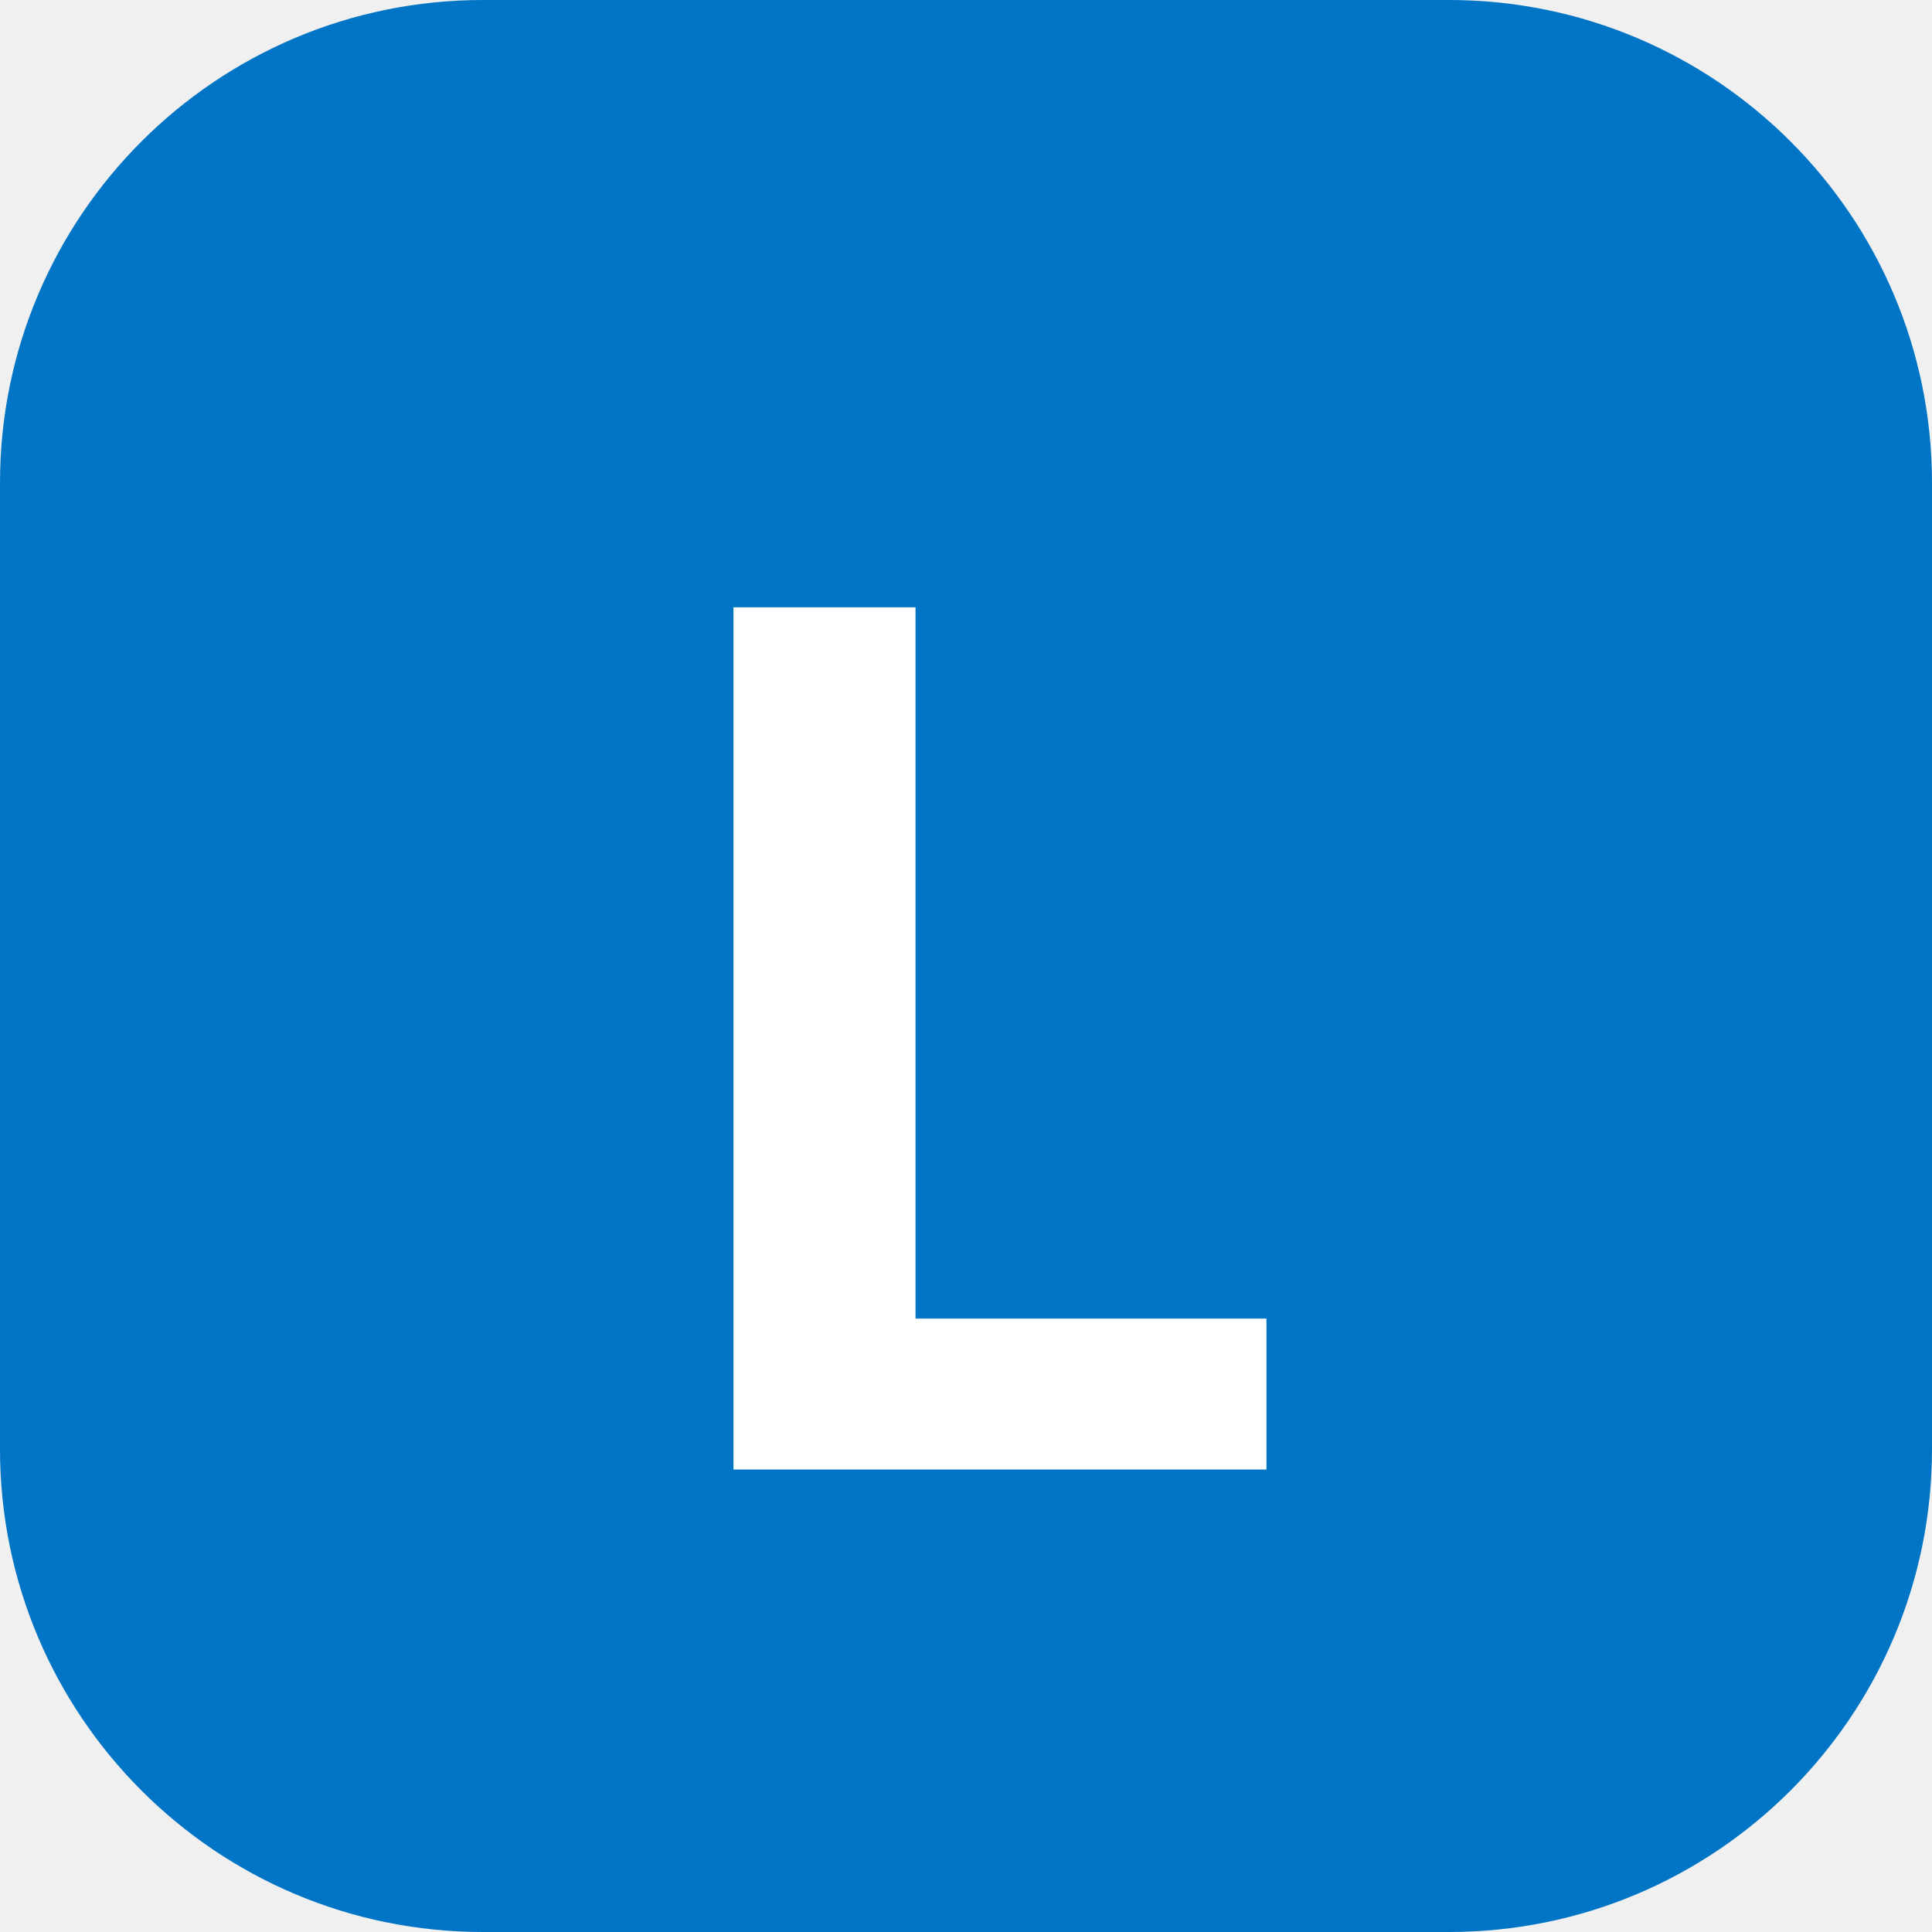
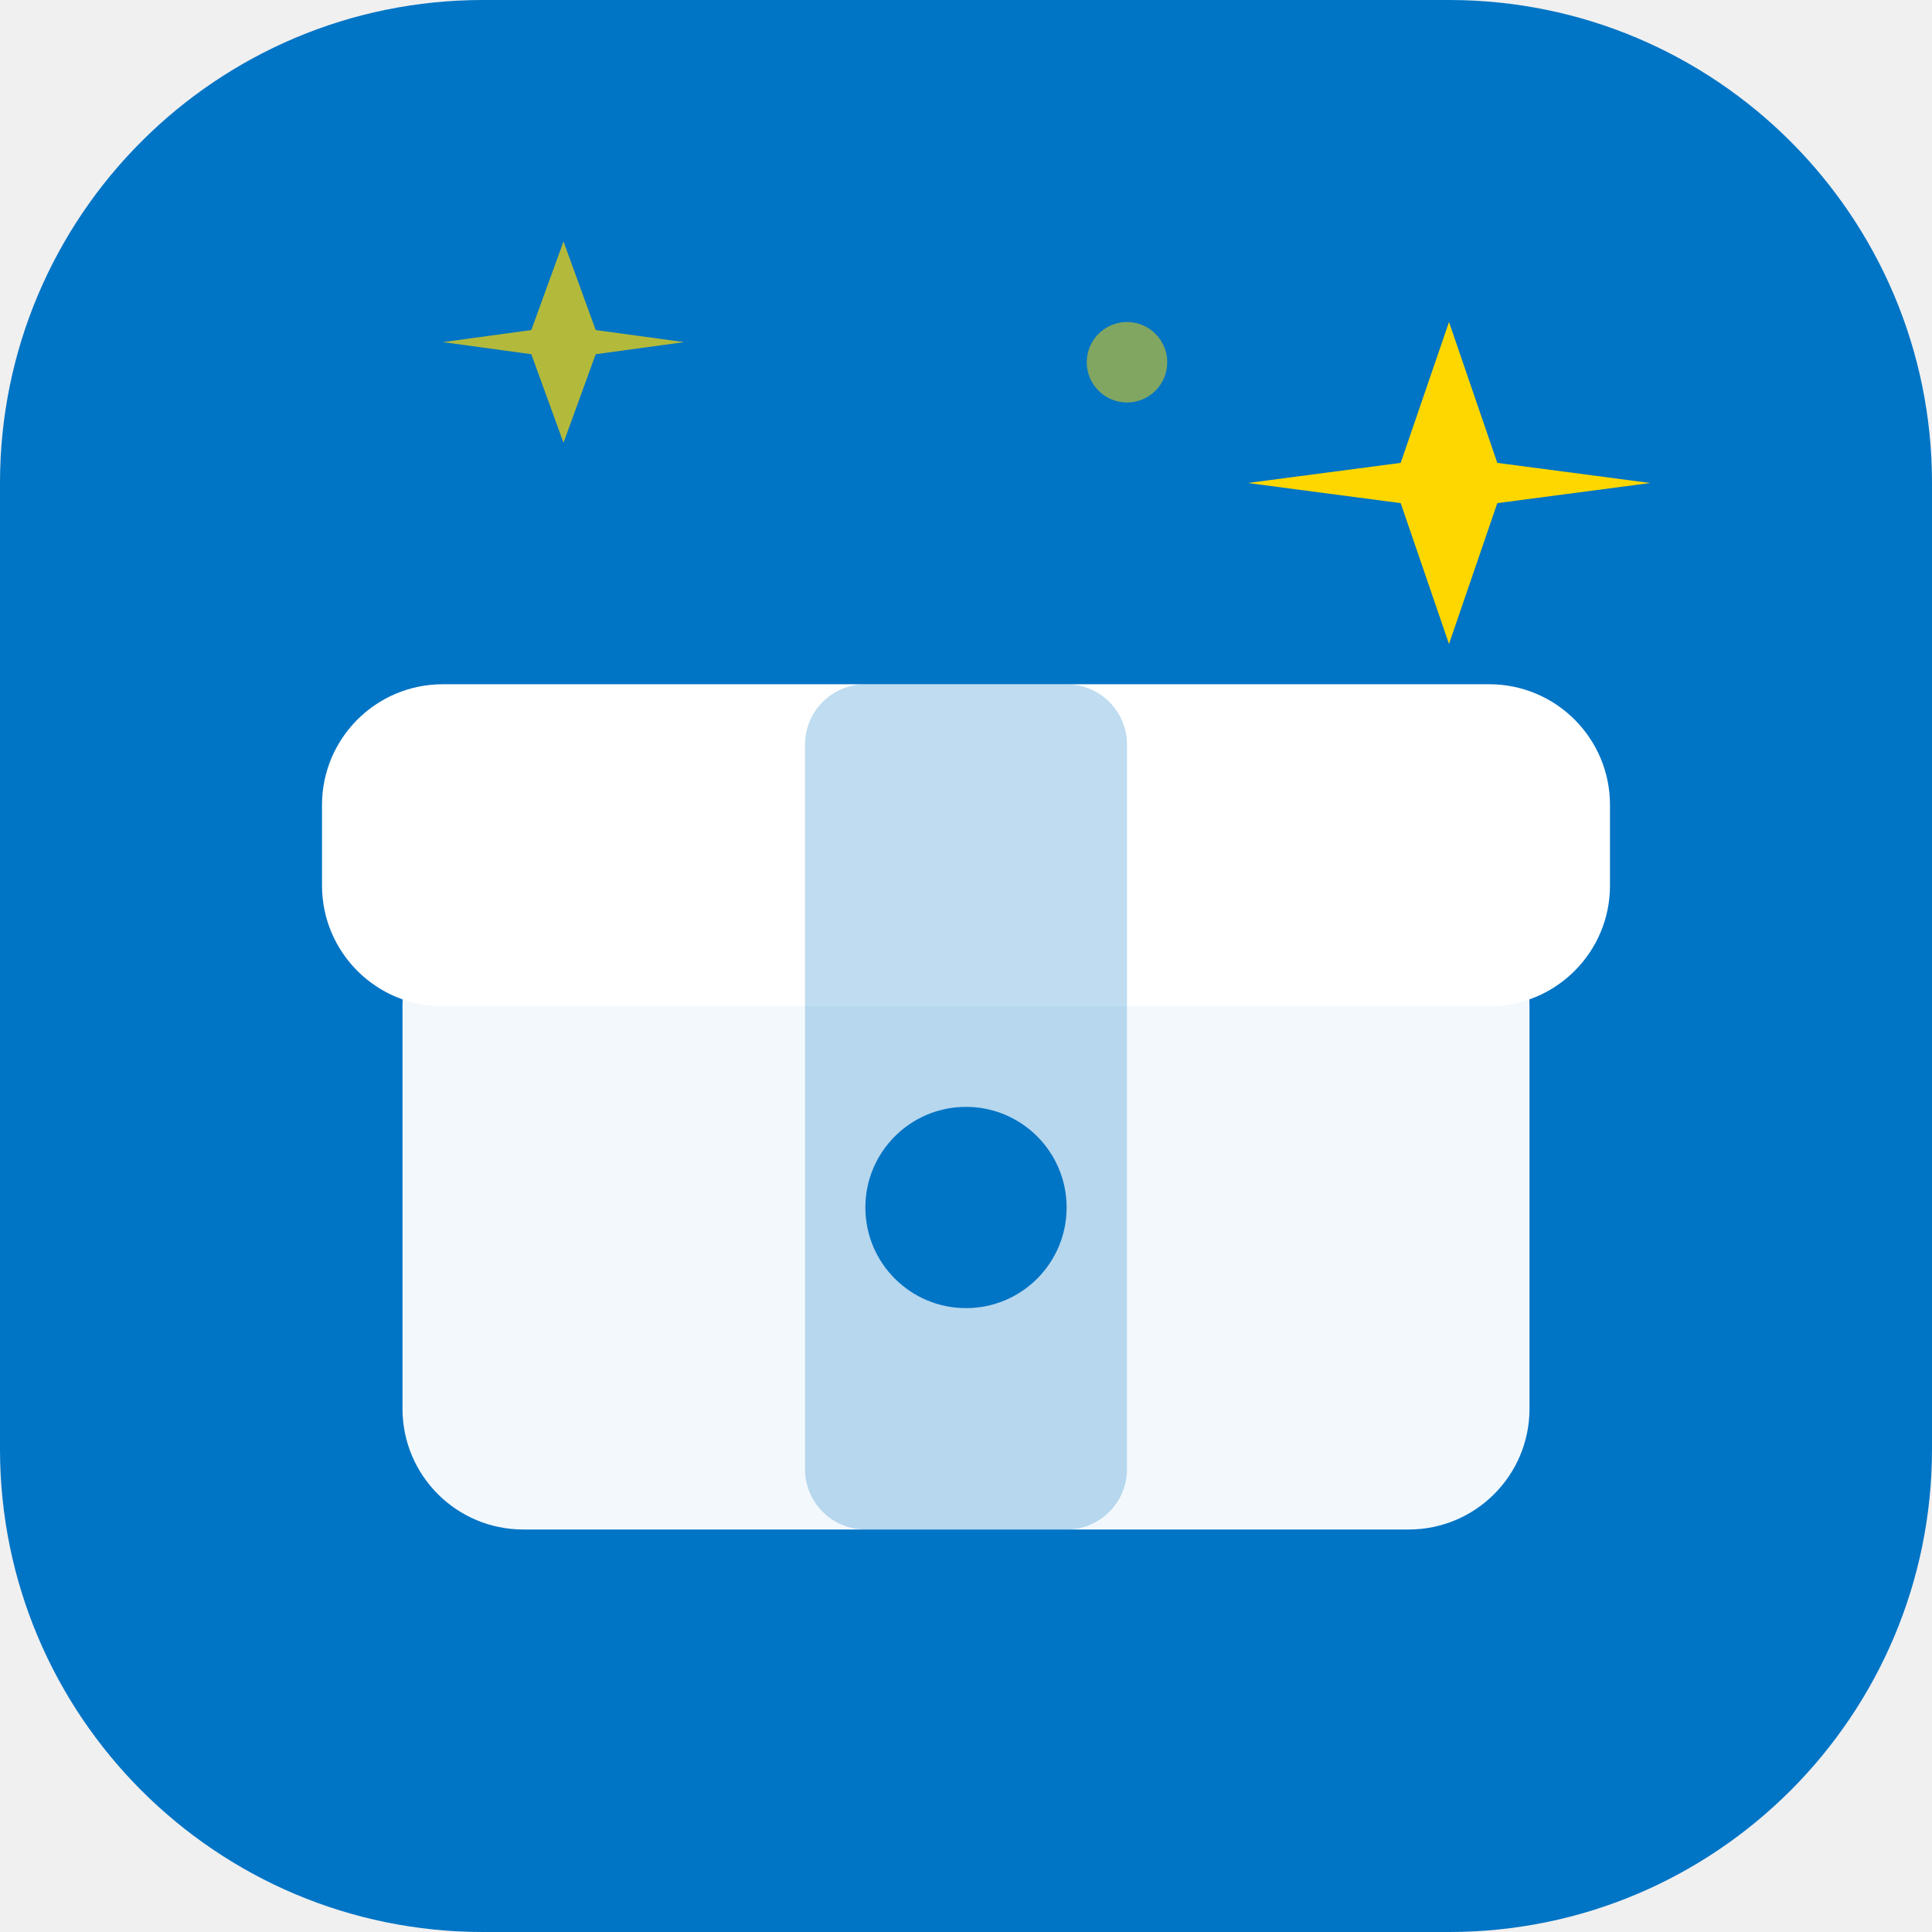
- <svg xmlns="http://www.w3.org/2000/svg" viewBox="0 0 32 32" fill="none">
-   <rect width="32" height="32" rx="8" fill="#0074c5" />
-   <text x="50%" y="54%" dominant-baseline="middle" text-anchor="middle" fill="white" font-family="system-ui, sans-serif" font-weight="bold" font-size="20">L</text>
+ <svg xmlns="http://www.w3.org/2000/svg" viewBox="0 0 48 48" fill="none">
+   <rect width="48" height="48" rx="12" fill="#0074c5" />
+   <rect x="10" y="22" width="28" height="16" rx="3" fill="white" opacity="0.95" />
+   <rect x="8" y="17" width="32" height="8" rx="3" fill="white" />
+   <rect x="20" y="17" width="8" height="21" rx="1.5" fill="#0074c5" opacity="0.25" />
+   <circle cx="24" cy="30" r="2.5" fill="#0074c5" />
+   <path d="M36 8 L37.2 11.5 L41 12 L37.2 12.5 L36 16 L34.8 12.5 L31 12 L34.8 11.5 Z" fill="#FFD700" />
+   <path d="M14 6 L14.8 8.2 L17 8.5 L14.8 8.8 L14 11 L13.2 8.8 L11 8.5 L13.2 8.2 Z" fill="#FFD700" opacity="0.7" />
+   <circle cx="28" cy="9" r="1" fill="#FFD700" opacity="0.5" />
</svg>
